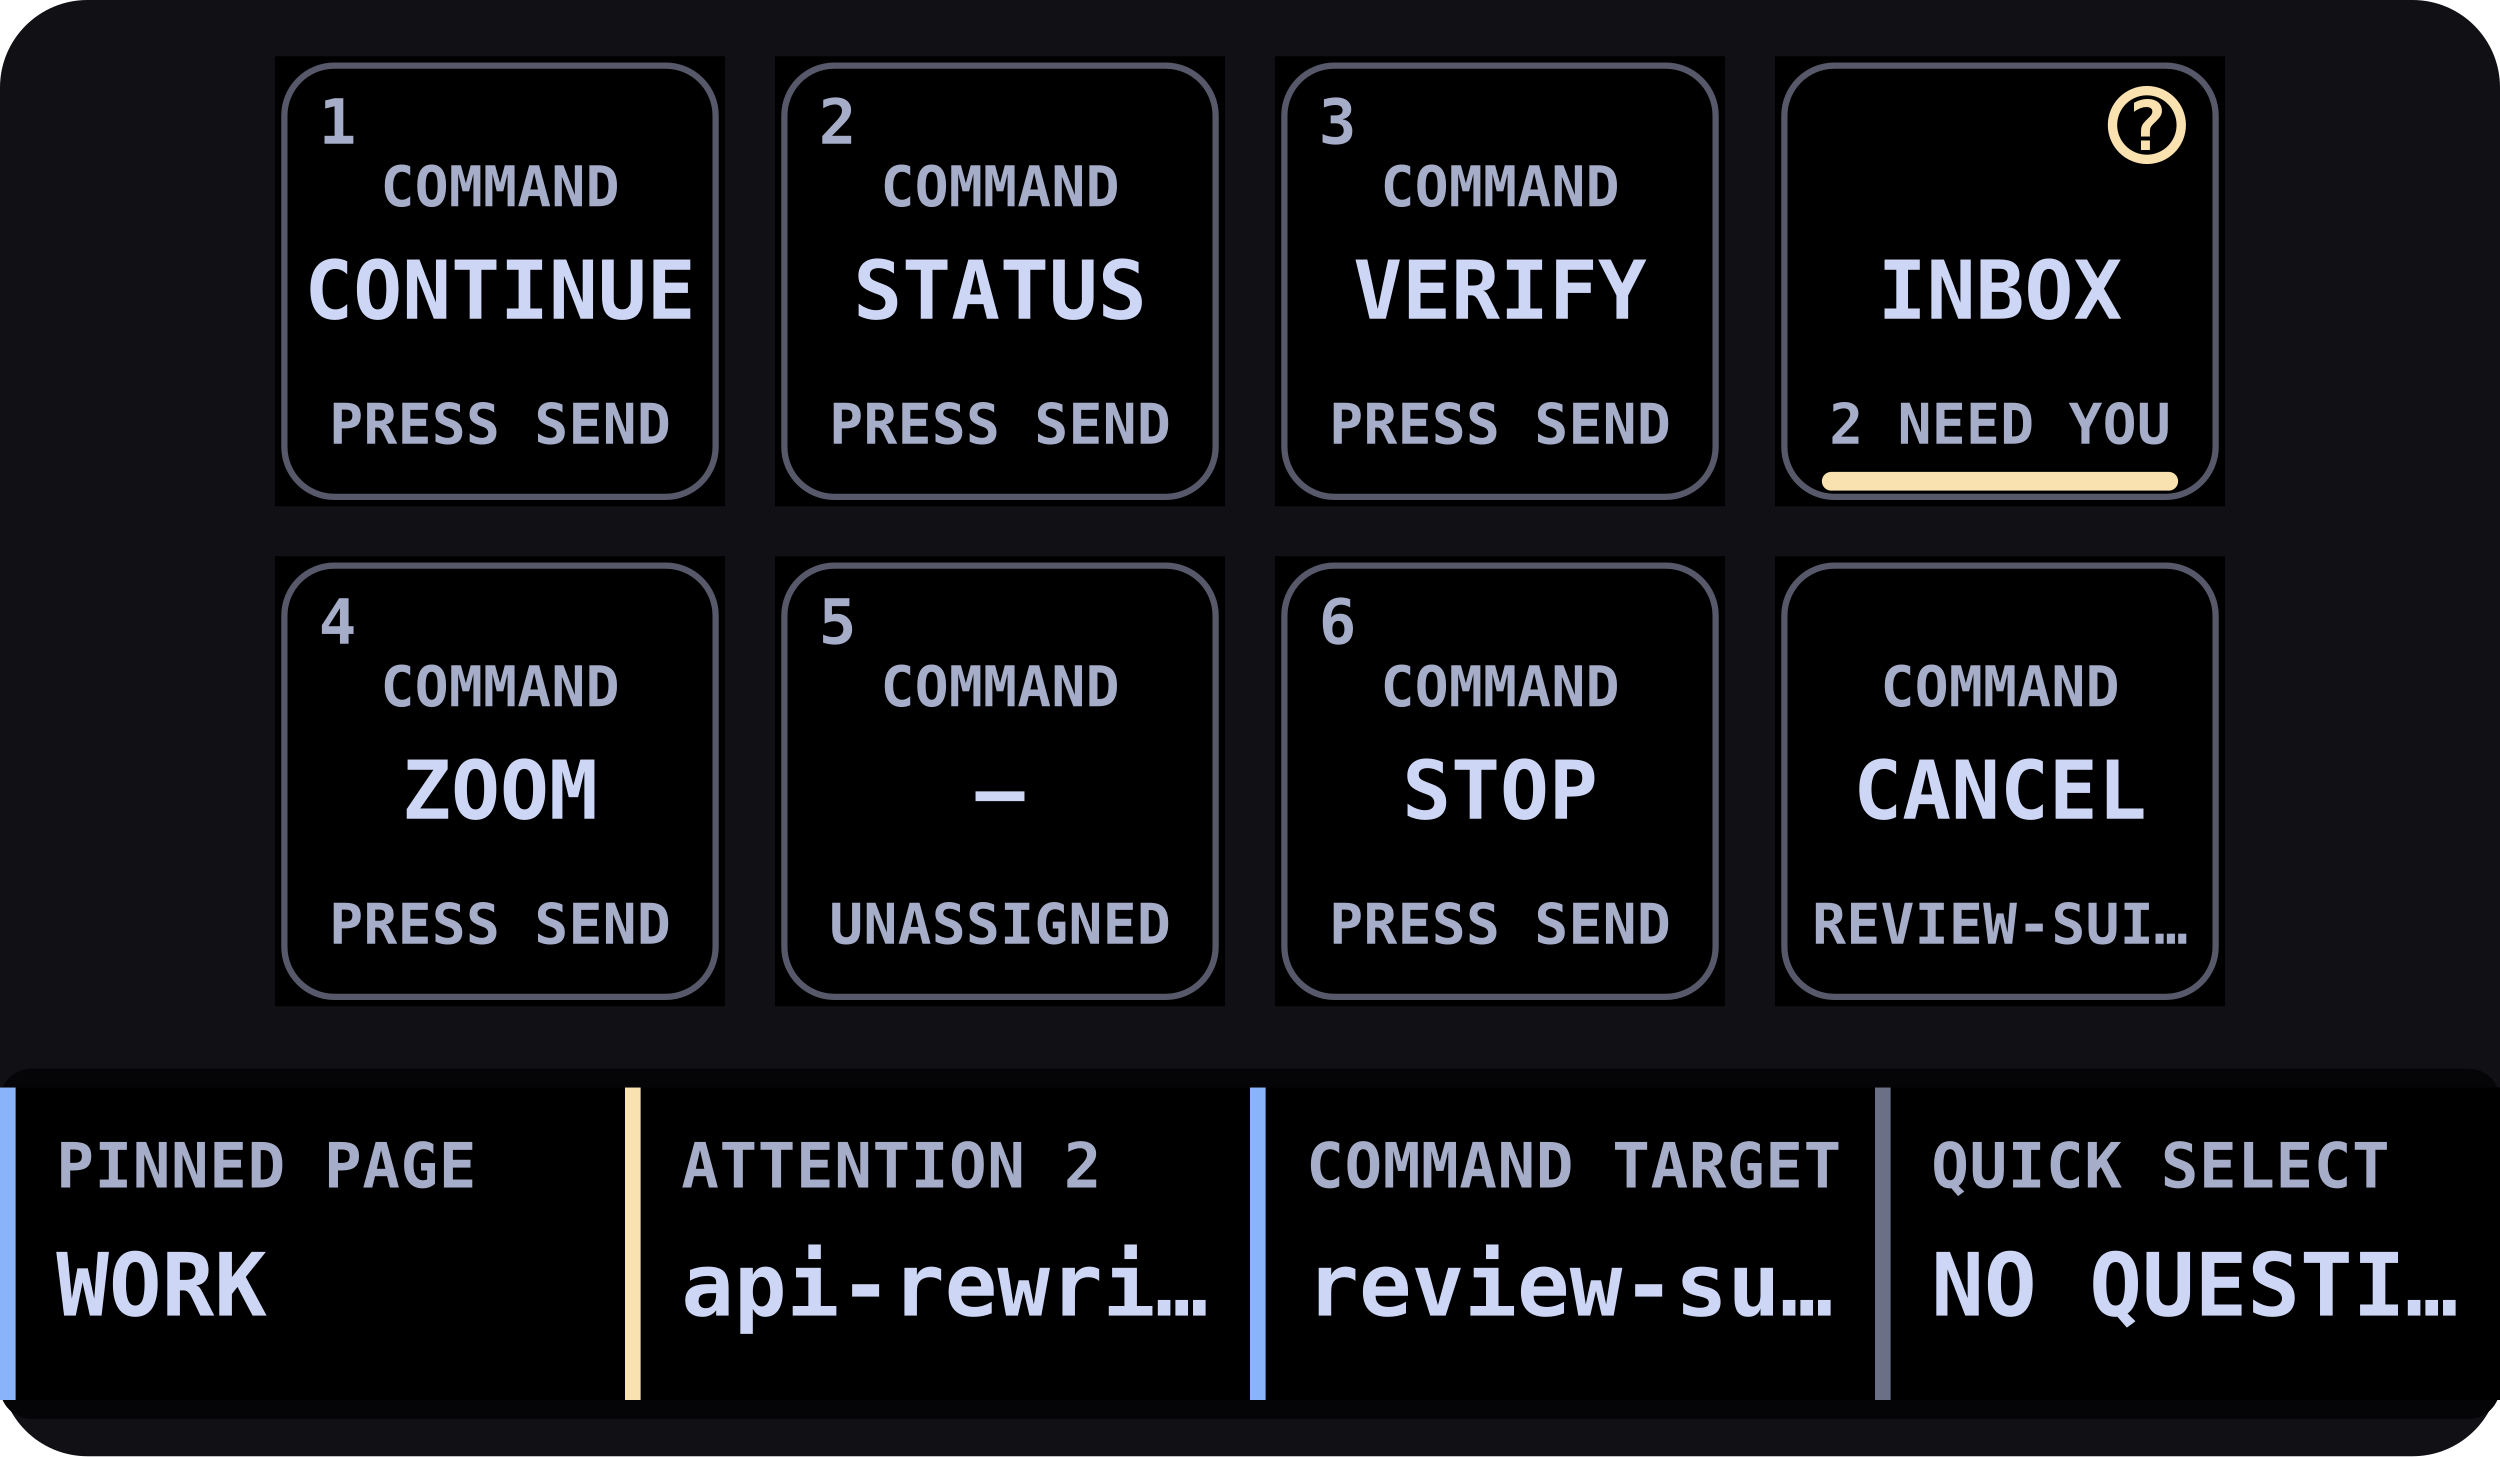
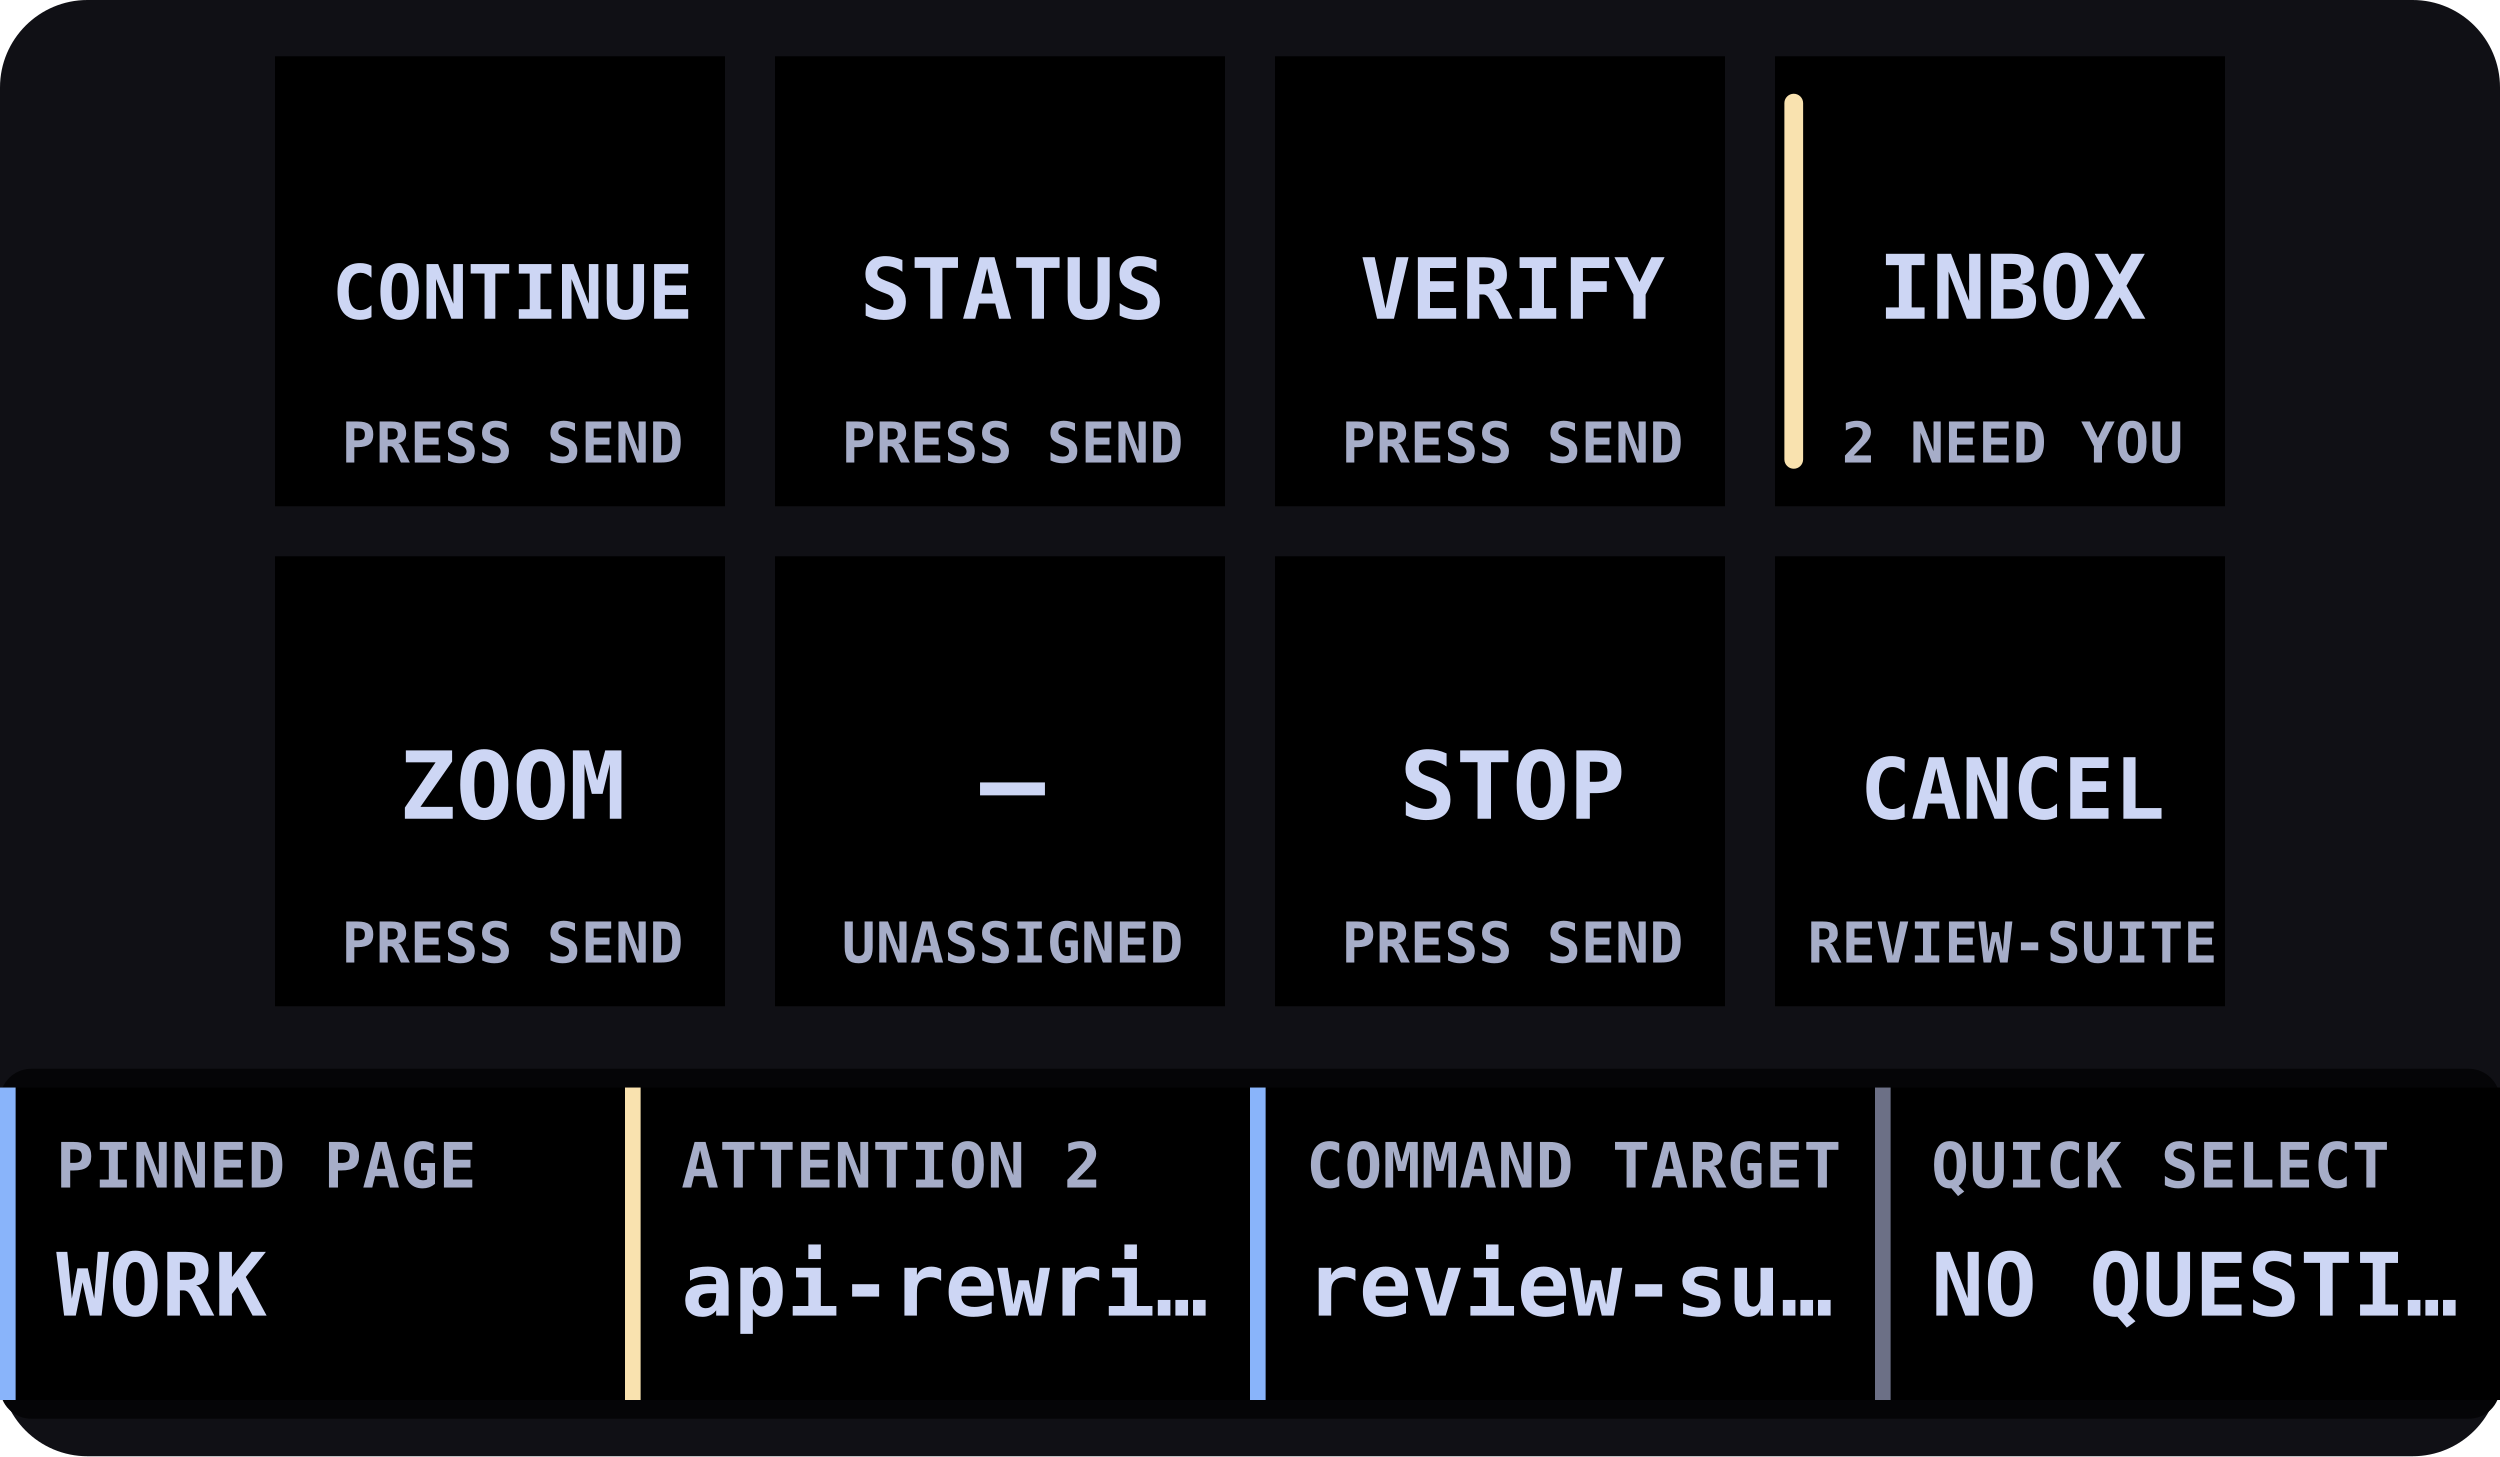
<svg xmlns="http://www.w3.org/2000/svg" width="800" height="466" viewBox="0 0 800 466">
  <rect width="800" height="466" rx="28" fill="#101015" />
  <svg x="88" y="18" width="144" height="144" viewBox="0 0 144 144">
    <rect width="144" height="144" fill="#000000" />
-     <rect x="3" y="3" width="138" height="138" rx="16" fill="none" stroke="rgb(87 89 106)" stroke-width="2" />
-     <text x="14" y="28" font-family="Consolas" font-weight="700" font-size="20" fill="rgb(166 173 200)">1</text>
-     <text x="72" y="48" font-family="Consolas" font-weight="700" font-size="18" fill="rgb(166 173 200)" text-anchor="middle" letter-spacing=".1">COMMAND</text>
-     <text x="72" y="84" font-family="Consolas" font-weight="700" font-size="26" fill="rgb(205 214 244)" text-anchor="middle">
-       <tspan x="72" dy="0">CONTINUE</tspan>
+     <text x="76" y="84" font-family="Consolas" font-weight="700" font-size="24" fill="rgb(205 214 244)" text-anchor="middle">
+       <tspan x="76" dy="0">CONTINUE</tspan>
    </text>
-     <text x="72" y="124" font-family="Consolas" font-weight="700" font-size="18" fill="rgb(166 173 200)" text-anchor="middle" letter-spacing=".1">PRESS SEND</text>
+     <text x="76" y="130" font-family="Consolas" font-weight="700" font-size="18" fill="rgb(166 173 200)" text-anchor="middle" letter-spacing=".1">PRESS SEND</text>
  </svg>
  <svg x="248" y="18" width="144" height="144" viewBox="0 0 144 144">
    <rect width="144" height="144" fill="#000000" />
-     <rect x="3" y="3" width="138" height="138" rx="16" fill="none" stroke="rgb(87 89 106)" stroke-width="2" />
-     <text x="14" y="28" font-family="Consolas" font-weight="700" font-size="20" fill="rgb(166 173 200)">2</text>
-     <text x="72" y="48" font-family="Consolas" font-weight="700" font-size="18" fill="rgb(166 173 200)" text-anchor="middle" letter-spacing=".1">COMMAND</text>
-     <text x="72" y="84" font-family="Consolas" font-weight="700" font-size="26" fill="rgb(205 214 244)" text-anchor="middle">
-       <tspan x="72" dy="0">STATUS</tspan>
+     <text x="76" y="84" font-family="Consolas" font-weight="700" font-size="27" fill="rgb(205 214 244)" text-anchor="middle">
+       <tspan x="76" dy="0">STATUS</tspan>
    </text>
-     <text x="72" y="124" font-family="Consolas" font-weight="700" font-size="18" fill="rgb(166 173 200)" text-anchor="middle" letter-spacing=".1">PRESS SEND</text>
+     <text x="76" y="130" font-family="Consolas" font-weight="700" font-size="18" fill="rgb(166 173 200)" text-anchor="middle" letter-spacing=".1">PRESS SEND</text>
  </svg>
  <svg x="408" y="18" width="144" height="144" viewBox="0 0 144 144">
    <rect width="144" height="144" fill="#000000" />
-     <rect x="3" y="3" width="138" height="138" rx="16" fill="none" stroke="rgb(87 89 106)" stroke-width="2" />
-     <text x="14" y="28" font-family="Consolas" font-weight="700" font-size="20" fill="rgb(166 173 200)">3</text>
-     <text x="72" y="48" font-family="Consolas" font-weight="700" font-size="18" fill="rgb(166 173 200)" text-anchor="middle" letter-spacing=".1">COMMAND</text>
-     <text x="72" y="84" font-family="Consolas" font-weight="700" font-size="26" fill="rgb(205 214 244)" text-anchor="middle">
-       <tspan x="72" dy="0">VERIFY</tspan>
+     <text x="76" y="84" font-family="Consolas" font-weight="700" font-size="27" fill="rgb(205 214 244)" text-anchor="middle">
+       <tspan x="76" dy="0">VERIFY</tspan>
    </text>
-     <text x="72" y="124" font-family="Consolas" font-weight="700" font-size="18" fill="rgb(166 173 200)" text-anchor="middle" letter-spacing=".1">PRESS SEND</text>
+     <text x="76" y="130" font-family="Consolas" font-weight="700" font-size="18" fill="rgb(166 173 200)" text-anchor="middle" letter-spacing=".1">PRESS SEND</text>
  </svg>
  <svg x="568" y="18" width="144" height="144" viewBox="0 0 144 144">
    <rect width="144" height="144" fill="#000000" />
-     <rect x="3" y="3" width="138" height="138" rx="16" fill="none" stroke="rgb(87 89 106)" stroke-width="2" />
-     <circle cx="119" cy="22" r="11" fill="none" stroke="rgb(249 226 175)" stroke-width="3" />
-     <text x="119" y="30" font-family="Consolas" font-weight="700" font-size="22" fill="rgb(249 226 175)" text-anchor="middle">?</text>
-     <text x="72" y="84" font-family="Consolas" font-weight="700" font-size="26" fill="rgb(205 214 244)" text-anchor="middle">
-       <tspan x="72" dy="0">INBOX</tspan>
+     <rect x="3" y="12" width="6" height="120" rx="3" fill="rgb(249 226 175)" />
+     <text x="76" y="84" font-family="Consolas" font-weight="700" font-size="28.5" fill="rgb(205 214 244)" text-anchor="middle">
+       <tspan x="76" dy="0">INBOX</tspan>
    </text>
-     <text x="72" y="124" font-family="Consolas" font-weight="700" font-size="18" fill="rgb(166 173 200)" text-anchor="middle" letter-spacing=".1">2 NEED YOU</text>
-     <path d="M18 136H126" stroke="rgb(249 226 175)" stroke-width="6" stroke-linecap="round" />
+     <text x="76" y="130" font-family="Consolas" font-weight="700" font-size="18" fill="rgb(166 173 200)" text-anchor="middle" letter-spacing=".1">2 NEED YOU</text>
  </svg>
  <svg x="88" y="178" width="144" height="144" viewBox="0 0 144 144">
    <rect width="144" height="144" fill="#000000" />
-     <rect x="3" y="3" width="138" height="138" rx="16" fill="none" stroke="rgb(87 89 106)" stroke-width="2" />
-     <text x="14" y="28" font-family="Consolas" font-weight="700" font-size="20" fill="rgb(166 173 200)">4</text>
-     <text x="72" y="48" font-family="Consolas" font-weight="700" font-size="18" fill="rgb(166 173 200)" text-anchor="middle" letter-spacing=".1">COMMAND</text>
-     <text x="72" y="84" font-family="Consolas" font-weight="700" font-size="26" fill="rgb(205 214 244)" text-anchor="middle">
-       <tspan x="72" dy="0">ZOOM</tspan>
+     <text x="76" y="84" font-family="Consolas" font-weight="700" font-size="30" fill="rgb(205 214 244)" text-anchor="middle">
+       <tspan x="76" dy="0">ZOOM</tspan>
    </text>
-     <text x="72" y="124" font-family="Consolas" font-weight="700" font-size="18" fill="rgb(166 173 200)" text-anchor="middle" letter-spacing=".1">PRESS SEND</text>
+     <text x="76" y="130" font-family="Consolas" font-weight="700" font-size="18" fill="rgb(166 173 200)" text-anchor="middle" letter-spacing=".1">PRESS SEND</text>
  </svg>
  <svg x="248" y="178" width="144" height="144" viewBox="0 0 144 144">
    <rect width="144" height="144" fill="#000000" />
-     <rect x="3" y="3" width="138" height="138" rx="16" fill="none" stroke="rgb(87 89 106)" stroke-width="2" />
-     <text x="14" y="28" font-family="Consolas" font-weight="700" font-size="20" fill="rgb(166 173 200)">5</text>
-     <text x="72" y="48" font-family="Consolas" font-weight="700" font-size="18" fill="rgb(166 173 200)" text-anchor="middle" letter-spacing=".1">COMMAND</text>
-     <text x="72" y="84" font-family="Consolas" font-weight="700" font-size="26" fill="rgb(205 214 244)" text-anchor="middle">
-       <tspan x="72" dy="0">—</tspan>
+     <text x="76" y="84" font-family="Consolas" font-weight="700" font-size="34.5" fill="rgb(205 214 244)" text-anchor="middle">
+       <tspan x="76" dy="0">—</tspan>
    </text>
-     <text x="72" y="124" font-family="Consolas" font-weight="700" font-size="18" fill="rgb(166 173 200)" text-anchor="middle" letter-spacing=".1">UNASSIGNED</text>
+     <text x="76" y="130" font-family="Consolas" font-weight="700" font-size="18" fill="rgb(166 173 200)" text-anchor="middle" letter-spacing=".1">UNASSIGNED</text>
  </svg>
  <svg x="408" y="178" width="144" height="144" viewBox="0 0 144 144">
    <rect width="144" height="144" fill="#000000" />
-     <rect x="3" y="3" width="138" height="138" rx="16" fill="none" stroke="rgb(87 89 106)" stroke-width="2" />
-     <text x="14" y="28" font-family="Consolas" font-weight="700" font-size="20" fill="rgb(166 173 200)">6</text>
-     <text x="72" y="48" font-family="Consolas" font-weight="700" font-size="18" fill="rgb(166 173 200)" text-anchor="middle" letter-spacing=".1">COMMAND</text>
-     <text x="72" y="84" font-family="Consolas" font-weight="700" font-size="26" fill="rgb(205 214 244)" text-anchor="middle">
-       <tspan x="72" dy="0">STOP</tspan>
+     <text x="76" y="84" font-family="Consolas" font-weight="700" font-size="30" fill="rgb(205 214 244)" text-anchor="middle">
+       <tspan x="76" dy="0">STOP</tspan>
    </text>
-     <text x="72" y="124" font-family="Consolas" font-weight="700" font-size="18" fill="rgb(166 173 200)" text-anchor="middle" letter-spacing=".1">PRESS SEND</text>
+     <text x="76" y="130" font-family="Consolas" font-weight="700" font-size="18" fill="rgb(166 173 200)" text-anchor="middle" letter-spacing=".1">PRESS SEND</text>
  </svg>
  <svg x="568" y="178" width="144" height="144" viewBox="0 0 144 144">
    <rect width="144" height="144" fill="#000000" />
-     <rect x="3" y="3" width="138" height="138" rx="16" fill="none" stroke="rgb(87 89 106)" stroke-width="2" />
-     <text x="72" y="48" font-family="Consolas" font-weight="700" font-size="18" fill="rgb(166 173 200)" text-anchor="middle" letter-spacing=".1">COMMAND</text>
-     <text x="72" y="84" font-family="Consolas" font-weight="700" font-size="26" fill="rgb(205 214 244)" text-anchor="middle">
-       <tspan x="72" dy="0">CANCEL</tspan>
+     <text x="76" y="84" font-family="Consolas" font-weight="700" font-size="27" fill="rgb(205 214 244)" text-anchor="middle">
+       <tspan x="76" dy="0">CANCEL</tspan>
    </text>
-     <text x="72" y="124" font-family="Consolas" font-weight="700" font-size="18" fill="rgb(166 173 200)" text-anchor="middle" letter-spacing=".1">REVIEW-SUI…</text>
+     <text x="76" y="130" font-family="Consolas" font-weight="700" font-size="18" fill="rgb(166 173 200)" text-anchor="middle" letter-spacing=".1">REVIEW-SUITE</text>
  </svg>
  <rect y="342" width="800" height="112" rx="10" fill="#050507" />
  <svg x="0" y="348" width="200" height="100" viewBox="0 0 200 100">
    <rect width="200" height="100" fill="#000000" />
    <rect x="0" y="0" width="5" height="100" fill="rgb(137 180 250)" />
    <text x="18" y="32" font-family="Consolas" font-weight="700" font-size="20" fill="rgb(166 173 200)" letter-spacing=".2">PINNED PAGE</text>
    <text x="18" y="73" font-family="Consolas" font-weight="700" font-size="28" fill="rgb(205 214 244)">WORK</text>
  </svg>
  <svg x="200" y="348" width="200" height="100" viewBox="0 0 200 100">
    <rect width="200" height="100" fill="#000000" />
    <rect x="0" y="0" width="5" height="100" fill="rgb(249 226 175)" />
    <text x="18" y="32" font-family="Consolas" font-weight="700" font-size="20" fill="rgb(166 173 200)" letter-spacing=".2">ATTENTION 2</text>
    <text x="18" y="73" font-family="Consolas" font-weight="700" font-size="28" fill="rgb(205 214 244)">api-rewri…</text>
  </svg>
  <svg x="400" y="348" width="200" height="100" viewBox="0 0 200 100">
    <rect width="200" height="100" fill="#000000" />
    <rect x="0" y="0" width="5" height="100" fill="rgb(137 180 250)" />
    <text x="18" y="32" font-family="Consolas" font-weight="700" font-size="20" fill="rgb(166 173 200)" letter-spacing=".2">COMMAND TARGET</text>
    <text x="18" y="73" font-family="Consolas" font-weight="700" font-size="28" fill="rgb(205 214 244)">review-su…</text>
  </svg>
  <svg x="600" y="348" width="200" height="100" viewBox="0 0 200 100">
    <rect width="200" height="100" fill="#000000" />
    <rect x="0" y="0" width="5" height="100" fill="rgb(108 112 134)" />
    <text x="18" y="32" font-family="Consolas" font-weight="700" font-size="20" fill="rgb(166 173 200)" letter-spacing=".2">QUICK SELECT</text>
    <text x="18" y="73" font-family="Consolas" font-weight="700" font-size="28" fill="rgb(205 214 244)">NO QUESTI…</text>
  </svg>
</svg>
